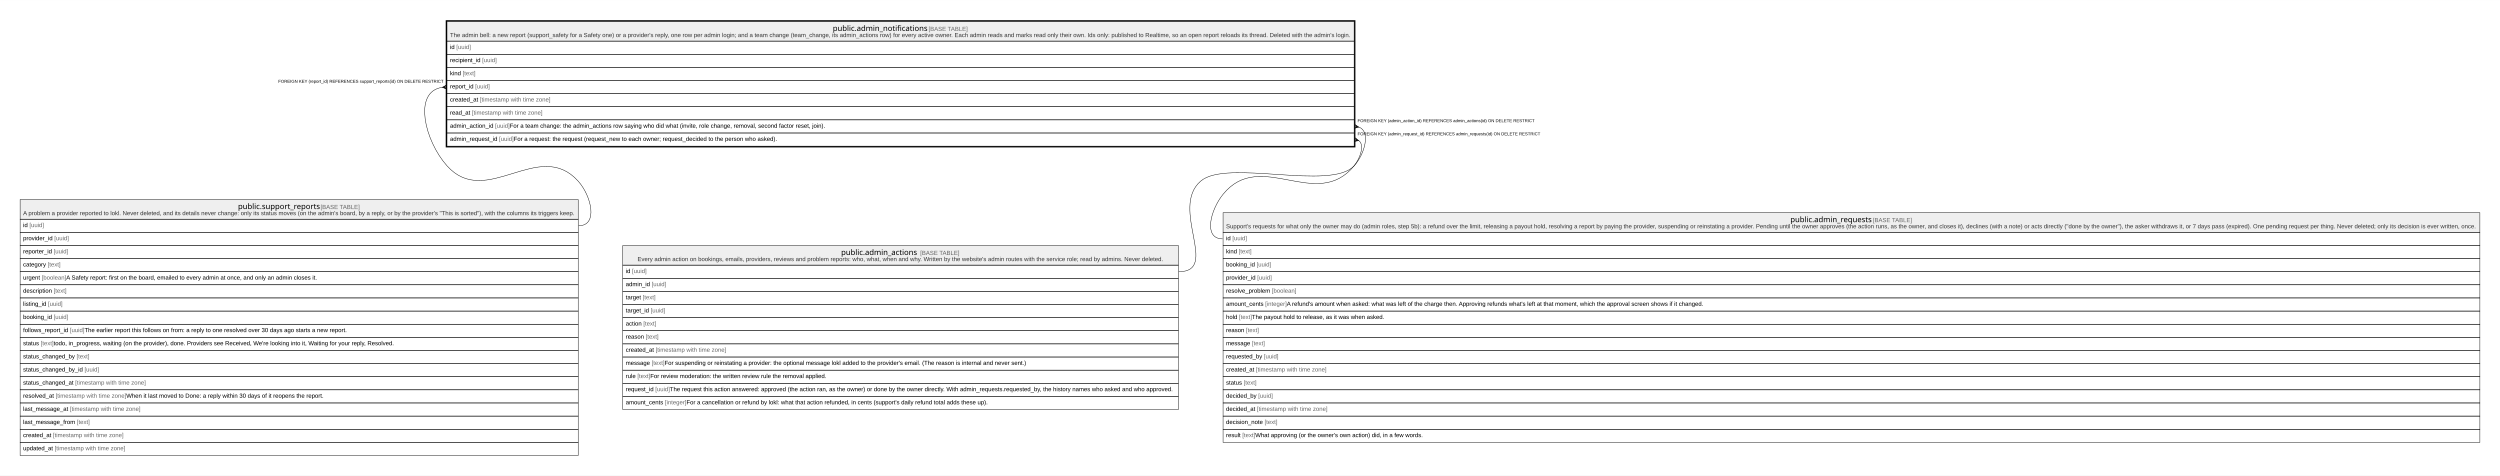
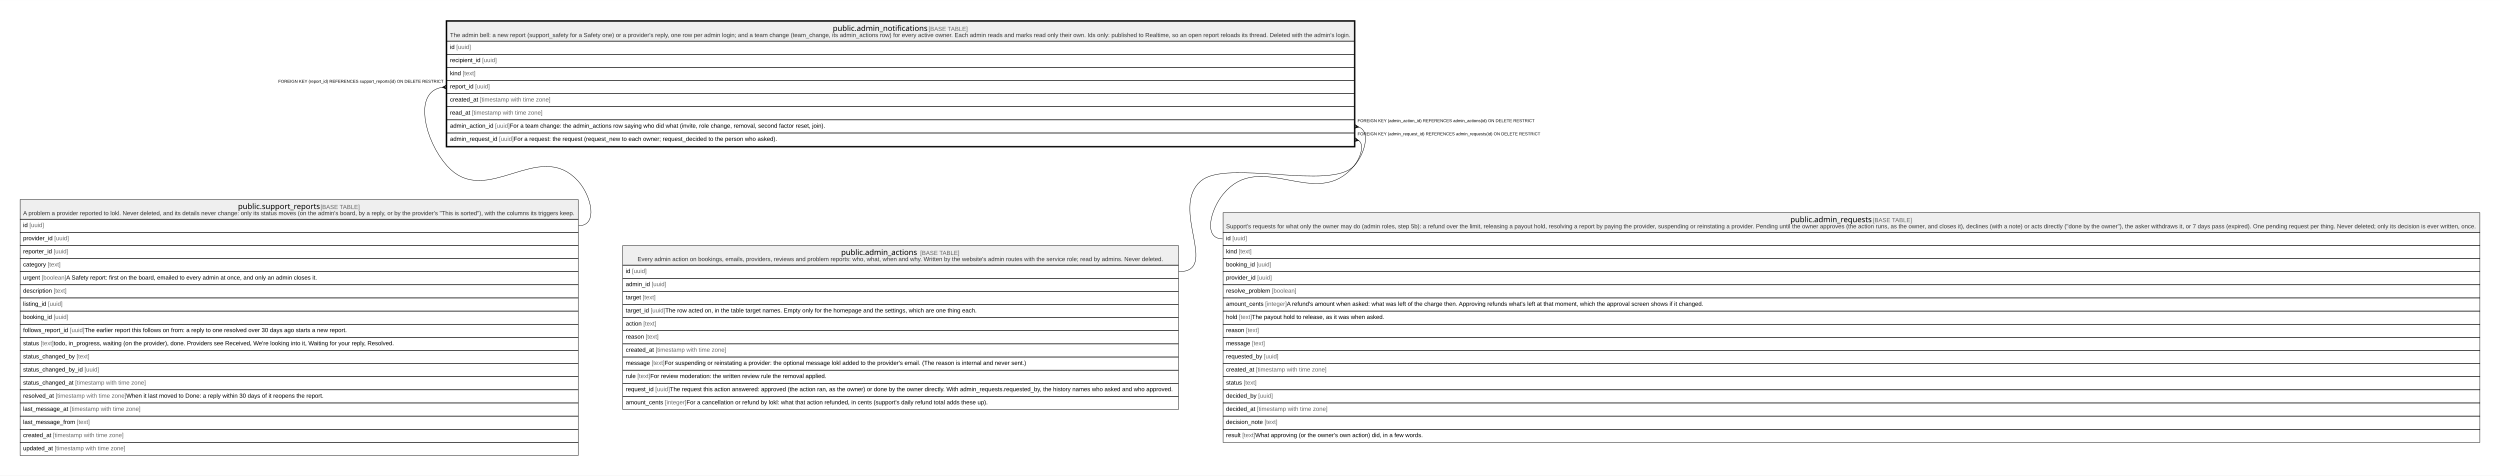
<svg xmlns="http://www.w3.org/2000/svg" width="5865pt" height="1116pt" viewBox="0.00 0.00 5865.43 1115.60">
  <g id="graph0" class="graph" transform="scale(1 1) rotate(0) translate(4 1111.6)">
    <polygon fill="white" stroke="none" points="-4,4 -4,-1111.6 5861.43,-1111.6 5861.43,4 -4,4" />
    <g id="node1" class="node">
      <polygon fill="#efefef" stroke="none" points="1044.75,-1015.4 1044.75,-1061.4 3172.99,-1061.4 3172.99,-1015.4 1044.75,-1015.4" />
      <polygon fill="none" stroke="black" points="1044.75,-1015.4 1044.75,-1061.4 3172.99,-1061.4 3172.99,-1015.4 1044.75,-1015.4" />
      <text text-anchor="start" x="1949.9" y="-1039.2" font-family="Arial Bold" font-size="18.00">public.admin_notifications</text>
      <text text-anchor="start" x="2143.36" y="-1039.2" font-family="Arial" font-size="14.00">    </text>
      <text text-anchor="start" x="2174.48" y="-1039.2" font-family="Arial" font-size="14.00" fill="#666666">[BASE TABLE]</text>
      <text text-anchor="start" x="1051.75" y="-1024.8" font-family="Arial" font-size="14.00" fill="#333333">The admin bell: a new report (support_safety for a Safety one) or a provider's reply, one row per admin login; and a team change (team_change, its admin_actions row) for every active owner. Each admin reads and marks read only their own. Ids only: published to Realtime, so an open report reloads its thread. Deleted with the admin's login.</text>
      <polygon fill="none" stroke="black" points="1044.75,-984.6 1044.75,-1015.4 3172.99,-1015.4 3172.99,-984.6 1044.75,-984.6" />
      <text text-anchor="start" x="1051.75" y="-996.8" font-family="Arial" font-size="14.00">id </text>
      <text text-anchor="start" x="1066.54" y="-996.8" font-family="Arial" font-size="14.00" fill="#666666">[uuid]</text>
      <polygon fill="none" stroke="black" points="1044.75,-953.8 1044.75,-984.6 3172.99,-984.6 3172.99,-953.8 1044.75,-953.8" />
      <text text-anchor="start" x="1051.75" y="-966" font-family="Arial" font-size="14.00">recipient_id </text>
      <text text-anchor="start" x="1127.24" y="-966" font-family="Arial" font-size="14.00" fill="#666666">[uuid]</text>
      <polygon fill="none" stroke="black" points="1044.75,-923 1044.75,-953.8 3172.99,-953.8 3172.99,-923 1044.75,-923" />
      <text text-anchor="start" x="1051.75" y="-935.2" font-family="Arial" font-size="14.00">kind </text>
      <text text-anchor="start" x="1081.33" y="-935.2" font-family="Arial" font-size="14.00" fill="#666666">[text]</text>
      <polygon fill="none" stroke="black" points="1044.75,-892.2 1044.75,-923 3172.99,-923 3172.99,-892.2 1044.75,-892.2" />
      <text text-anchor="start" x="1051.75" y="-904.4" font-family="Arial" font-size="14.00">report_id </text>
      <text text-anchor="start" x="1110.9" y="-904.4" font-family="Arial" font-size="14.00" fill="#666666">[uuid]</text>
      <polygon fill="none" stroke="black" points="1044.75,-861.4 1044.75,-892.2 3172.99,-892.2 3172.99,-861.4 1044.75,-861.4" />
      <text text-anchor="start" x="1051.75" y="-873.6" font-family="Arial" font-size="14.00">created_at </text>
      <text text-anchor="start" x="1121.8" y="-873.6" font-family="Arial" font-size="14.00" fill="#666666">[timestamp with time zone]</text>
      <polygon fill="none" stroke="black" points="1044.75,-830.6 1044.75,-861.4 3172.99,-861.4 3172.99,-830.6 1044.75,-830.6" />
      <text text-anchor="start" x="1051.75" y="-842.8" font-family="Arial" font-size="14.00">read_at </text>
      <text text-anchor="start" x="1103.13" y="-842.8" font-family="Arial" font-size="14.00" fill="#666666">[timestamp with time zone]</text>
      <polygon fill="none" stroke="black" points="1044.75,-799.8 1044.75,-830.6 3172.99,-830.6 3172.99,-799.8 1044.75,-799.8" />
      <text text-anchor="start" x="1051.75" y="-812" font-family="Arial" font-size="14.00">admin_action_id </text>
      <text text-anchor="start" x="1157.6" y="-812" font-family="Arial" font-size="14.00" fill="#666666">[uuid]</text>
      <text text-anchor="start" x="1191.85" y="-812" font-family="Arial" font-size="14.00"> For a team change: the admin_actions row saying who did what (invite, role change, removal, second factor reset, join).</text>
      <polygon fill="none" stroke="black" points="1044.75,-769 1044.75,-799.8 3172.99,-799.8 3172.99,-769 1044.75,-769" />
      <text text-anchor="start" x="1051.75" y="-781.2" font-family="Arial" font-size="14.00">admin_request_id </text>
      <text text-anchor="start" x="1166.94" y="-781.2" font-family="Arial" font-size="14.00" fill="#666666">[uuid]</text>
      <text text-anchor="start" x="1201.19" y="-781.2" font-family="Arial" font-size="14.00"> For a request: the request (request_new to each owner; request_decided to the person who asked).</text>
      <polygon fill="none" stroke="black" stroke-width="3" points="1043.25,-767.5 1043.25,-1062.9 3174.49,-1062.9 3174.49,-767.5 1043.25,-767.5" />
    </g>
    <g id="node2" class="node">
      <polygon fill="#efefef" stroke="none" points="43.2,-597.6 43.2,-643.6 1352.55,-643.6 1352.55,-597.6 43.2,-597.6" />
      <polygon fill="none" stroke="black" points="43.2,-597.6 43.2,-643.6 1352.55,-643.6 1352.55,-597.6 43.2,-597.6" />
      <text text-anchor="start" x="554.39" y="-621.4" font-family="Arial Bold" font-size="18.00">public.support_reports</text>
      <text text-anchor="start" x="716.87" y="-621.4" font-family="Arial" font-size="14.00">    </text>
      <text text-anchor="start" x="747.98" y="-621.4" font-family="Arial" font-size="14.00" fill="#666666">[BASE TABLE]</text>
      <text text-anchor="start" x="50.2" y="-607" font-family="Arial" font-size="14.00" fill="#333333">A problem a provider reported to lokl. Never deleted, and its details never change: only its status moves (on the admin's board, by a reply, or by the provider's "This is sorted"), with the columns its triggers keep.</text>
      <polygon fill="none" stroke="black" points="43.2,-566.8 43.2,-597.6 1352.55,-597.6 1352.55,-566.8 43.2,-566.8" />
      <text text-anchor="start" x="50.2" y="-579" font-family="Arial" font-size="14.00">id </text>
      <text text-anchor="start" x="64.99" y="-579" font-family="Arial" font-size="14.00" fill="#666666">[uuid]</text>
      <polygon fill="none" stroke="black" points="43.2,-536 43.2,-566.8 1352.55,-566.8 1352.55,-536 43.2,-536" />
      <text text-anchor="start" x="50.2" y="-548.2" font-family="Arial" font-size="14.00">provider_id </text>
      <text text-anchor="start" x="123.35" y="-548.2" font-family="Arial" font-size="14.00" fill="#666666">[uuid]</text>
      <polygon fill="none" stroke="black" points="43.2,-505.2 43.2,-536 1352.55,-536 1352.55,-505.2 43.2,-505.2" />
      <text text-anchor="start" x="50.2" y="-517.4" font-family="Arial" font-size="14.00">reporter_id </text>
      <text text-anchor="start" x="121.79" y="-517.4" font-family="Arial" font-size="14.00" fill="#666666">[uuid]</text>
      <polygon fill="none" stroke="black" points="43.2,-474.4 43.2,-505.2 1352.55,-505.2 1352.55,-474.4 43.2,-474.4" />
      <text text-anchor="start" x="50.2" y="-486.6" font-family="Arial" font-size="14.00">category </text>
      <text text-anchor="start" x="107.79" y="-486.6" font-family="Arial" font-size="14.00" fill="#666666">[text]</text>
      <polygon fill="none" stroke="black" points="43.2,-443.6 43.2,-474.4 1352.55,-474.4 1352.55,-443.6 43.2,-443.6" />
      <text text-anchor="start" x="50.2" y="-455.8" font-family="Arial" font-size="14.00">urgent </text>
      <text text-anchor="start" x="93.79" y="-455.8" font-family="Arial" font-size="14.00" fill="#666666">[boolean]</text>
      <text text-anchor="start" x="151.39" y="-455.8" font-family="Arial" font-size="14.00"> A Safety report: first on the board, emailed to every admin at once, and only an admin closes it.</text>
      <polygon fill="none" stroke="black" points="43.2,-412.8 43.2,-443.6 1352.55,-443.6 1352.55,-412.8 43.2,-412.8" />
      <text text-anchor="start" x="50.2" y="-425" font-family="Arial" font-size="14.00">description </text>
      <text text-anchor="start" x="121.79" y="-425" font-family="Arial" font-size="14.00" fill="#666666">[text]</text>
      <polygon fill="none" stroke="black" points="43.2,-382 43.2,-412.8 1352.55,-412.8 1352.55,-382 43.2,-382" />
      <text text-anchor="start" x="50.2" y="-394.2" font-family="Arial" font-size="14.00">listing_id </text>
      <text text-anchor="start" x="108.57" y="-394.2" font-family="Arial" font-size="14.00" fill="#666666">[uuid]</text>
      <polygon fill="none" stroke="black" points="43.2,-351.2 43.2,-382 1352.55,-382 1352.55,-351.2 43.2,-351.2" />
      <text text-anchor="start" x="50.2" y="-363.4" font-family="Arial" font-size="14.00">booking_id </text>
      <text text-anchor="start" x="121.81" y="-363.4" font-family="Arial" font-size="14.00" fill="#666666">[uuid]</text>
      <polygon fill="none" stroke="black" points="43.2,-320.4 43.2,-351.2 1352.55,-351.2 1352.55,-320.4 43.2,-320.4" />
      <text text-anchor="start" x="50.2" y="-332.6" font-family="Arial" font-size="14.00">follows_report_id </text>
      <text text-anchor="start" x="159.92" y="-332.6" font-family="Arial" font-size="14.00" fill="#666666">[uuid]</text>
      <text text-anchor="start" x="194.17" y="-332.6" font-family="Arial" font-size="14.00"> The earlier report this follows on from: a reply to one resolved over 30 days ago starts a new report.</text>
      <polygon fill="none" stroke="black" points="43.2,-289.6 43.2,-320.4 1352.55,-320.4 1352.55,-289.6 43.2,-289.6" />
      <text text-anchor="start" x="50.2" y="-301.8" font-family="Arial" font-size="14.00">status </text>
      <text text-anchor="start" x="91.44" y="-301.8" font-family="Arial" font-size="14.00" fill="#666666">[text]</text>
      <text text-anchor="start" x="121.79" y="-301.8" font-family="Arial" font-size="14.00"> todo, in_progress, waiting (on the provider), done. Providers see Received, We're looking into it, Waiting for your reply, Resolved.</text>
      <polygon fill="none" stroke="black" points="43.2,-258.8 43.2,-289.6 1352.55,-289.6 1352.55,-258.8 43.2,-258.8" />
      <text text-anchor="start" x="50.2" y="-271" font-family="Arial" font-size="14.00">status_changed_by </text>
      <text text-anchor="start" x="175.52" y="-271" font-family="Arial" font-size="14.00" fill="#666666">[text]</text>
      <polygon fill="none" stroke="black" points="43.2,-228 43.2,-258.8 1352.55,-258.8 1352.55,-228 43.2,-228" />
      <text text-anchor="start" x="50.2" y="-240.2" font-family="Arial" font-size="14.00">status_changed_by_id </text>
      <text text-anchor="start" x="194.2" y="-240.2" font-family="Arial" font-size="14.00" fill="#666666">[uuid]</text>
      <polygon fill="none" stroke="black" points="43.2,-197.2 43.2,-228 1352.55,-228 1352.55,-197.2 43.2,-197.2" />
      <text text-anchor="start" x="50.2" y="-209.4" font-family="Arial" font-size="14.00">status_changed_at </text>
      <text text-anchor="start" x="172.41" y="-209.4" font-family="Arial" font-size="14.00" fill="#666666">[timestamp with time zone]</text>
      <polygon fill="none" stroke="black" points="43.2,-166.4 43.2,-197.2 1352.55,-197.2 1352.55,-166.4 43.2,-166.4" />
      <text text-anchor="start" x="50.2" y="-178.6" font-family="Arial" font-size="14.00">resolved_at </text>
      <text text-anchor="start" x="126.47" y="-178.6" font-family="Arial" font-size="14.00" fill="#666666">[timestamp with time zone]</text>
      <text text-anchor="start" x="292.19" y="-178.6" font-family="Arial" font-size="14.00"> When it last moved to Done: a reply within 30 days of it reopens the report.</text>
      <polygon fill="none" stroke="black" points="43.2,-135.6 43.2,-166.4 1352.55,-166.4 1352.55,-135.6 43.2,-135.6" />
      <text text-anchor="start" x="50.2" y="-147.8" font-family="Arial" font-size="14.00">last_message_at </text>
      <text text-anchor="start" x="159.93" y="-147.8" font-family="Arial" font-size="14.00" fill="#666666">[timestamp with time zone]</text>
      <polygon fill="none" stroke="black" points="43.2,-104.8 43.2,-135.6 1352.55,-135.6 1352.55,-104.8 43.2,-104.8" />
      <text text-anchor="start" x="50.2" y="-117" font-family="Arial" font-size="14.00">last_message_from </text>
      <text text-anchor="start" x="176.25" y="-117" font-family="Arial" font-size="14.00" fill="#666666">[text]</text>
      <polygon fill="none" stroke="black" points="43.2,-74 43.2,-104.8 1352.55,-104.8 1352.55,-74 43.2,-74" />
      <text text-anchor="start" x="50.2" y="-86.2" font-family="Arial" font-size="14.00">created_at </text>
      <text text-anchor="start" x="120.25" y="-86.2" font-family="Arial" font-size="14.00" fill="#666666">[timestamp with time zone]</text>
      <polygon fill="none" stroke="black" points="43.2,-43.2 43.2,-74 1352.55,-74 1352.55,-43.2 43.2,-43.2" />
      <text text-anchor="start" x="50.2" y="-55.4" font-family="Arial" font-size="14.00">updated_at </text>
      <text text-anchor="start" x="124.16" y="-55.4" font-family="Arial" font-size="14.00" fill="#666666">[timestamp with time zone]</text>
    </g>
    <g id="edge1" class="edge">
      <path fill="none" stroke="black" d="M1033.35,-906.87C964.22,-896.62 992.45,-781.26 1044.75,-722.8 1136.59,-620.16 1260.5,-789.25 1352.55,-686.8 1383.62,-652.22 1400.04,-582.2 1353.55,-582.2" />
      <polygon fill="black" stroke="black" points="1033.45,-906.88 1043.11,-912.07 1038.77,-907.25 1043.09,-907.55 1043.09,-907.55 1043.09,-907.55 1038.77,-907.25 1043.74,-903.09 1033.45,-906.88" />
      <text text-anchor="start" x="648.88" y="-917.6" font-family="Arial" font-size="10.00">FOREIGN KEY (report_id) REFERENCES support_reports(id) ON DELETE RESTRICT</text>
    </g>
    <g id="node3" class="node">
      <polygon fill="#efefef" stroke="none" points="1457.12,-489.8 1457.12,-535.8 2760.63,-535.8 2760.63,-489.8 1457.12,-489.8" />
      <polygon fill="none" stroke="black" points="1457.12,-489.8 1457.12,-535.8 2760.63,-535.8 2760.63,-489.8 1457.12,-489.8" />
      <text text-anchor="start" x="1969.4" y="-513.6" font-family="Arial Bold" font-size="18.00">public.admin_actions</text>
      <text text-anchor="start" x="2123.86" y="-513.6" font-family="Arial" font-size="14.00">    </text>
      <text text-anchor="start" x="2154.98" y="-513.6" font-family="Arial" font-size="14.00" fill="#666666">[BASE TABLE]</text>
      <text text-anchor="start" x="1491.63" y="-499.2" font-family="Arial" font-size="14.00" fill="#333333">Every admin action on bookings, emails, providers, reviews and problem reports: who, what, when and why. Written by the website's admin routes with the service role; read by admins. Never deleted.</text>
      <polygon fill="none" stroke="black" points="1457.12,-459 1457.12,-489.8 2760.63,-489.8 2760.63,-459 1457.12,-459" />
      <text text-anchor="start" x="1464.12" y="-471.2" font-family="Arial" font-size="14.00">id </text>
      <text text-anchor="start" x="1478.9" y="-471.2" font-family="Arial" font-size="14.00" fill="#666666">[uuid]</text>
      <polygon fill="none" stroke="black" points="1457.12,-428.2 1457.12,-459 2760.63,-459 2760.63,-428.2 1457.12,-428.2" />
      <text text-anchor="start" x="1464.12" y="-440.4" font-family="Arial" font-size="14.00">admin_id </text>
      <text text-anchor="start" x="1524.82" y="-440.4" font-family="Arial" font-size="14.00" fill="#666666">[uuid]</text>
      <polygon fill="none" stroke="black" points="1457.12,-397.4 1457.12,-428.2 2760.63,-428.2 2760.63,-397.4 1457.12,-397.4" />
      <text text-anchor="start" x="1464.12" y="-409.6" font-family="Arial" font-size="14.00">target </text>
      <text text-anchor="start" x="1503.8" y="-409.6" font-family="Arial" font-size="14.00" fill="#666666">[text]</text>
      <polygon fill="none" stroke="black" points="1457.12,-366.6 1457.12,-397.4 2760.63,-397.4 2760.63,-366.6 1457.12,-366.6" />
      <text text-anchor="start" x="1464.12" y="-378.8" font-family="Arial" font-size="14.00">target_id </text>
      <text text-anchor="start" x="1522.49" y="-378.8" font-family="Arial" font-size="14.00" fill="#666666">[uuid]</text>
+       <text text-anchor="start" x="1556.74" y="-378.8" font-family="Arial" font-size="14.00"> The row acted on, in the table target names. Empty only for the homepage and the settings, which are one thing each.</text>
      <polygon fill="none" stroke="black" points="1457.12,-335.8 1457.12,-366.6 2760.63,-366.6 2760.63,-335.8 1457.12,-335.8" />
      <text text-anchor="start" x="1464.12" y="-348" font-family="Arial" font-size="14.00">action </text>
      <text text-anchor="start" x="1505.36" y="-348" font-family="Arial" font-size="14.00" fill="#666666">[text]</text>
      <polygon fill="none" stroke="black" points="1457.12,-305 1457.12,-335.8 2760.63,-335.8 2760.63,-305 1457.12,-305" />
      <text text-anchor="start" x="1464.12" y="-317.2" font-family="Arial" font-size="14.00">reason </text>
      <text text-anchor="start" x="1510.81" y="-317.2" font-family="Arial" font-size="14.00" fill="#666666">[text]</text>
      <polygon fill="none" stroke="black" points="1457.12,-274.2 1457.12,-305 2760.63,-305 2760.63,-274.2 1457.12,-274.2" />
      <text text-anchor="start" x="1464.12" y="-286.4" font-family="Arial" font-size="14.00">created_at </text>
      <text text-anchor="start" x="1534.16" y="-286.4" font-family="Arial" font-size="14.00" fill="#666666">[timestamp with time zone]</text>
      <polygon fill="none" stroke="black" points="1457.12,-243.4 1457.12,-274.2 2760.63,-274.2 2760.63,-243.4 1457.12,-243.4" />
      <text text-anchor="start" x="1464.12" y="-255.6" font-family="Arial" font-size="14.00">message </text>
      <text text-anchor="start" x="1524.81" y="-255.6" font-family="Arial" font-size="14.00" fill="#666666">[text]</text>
      <text text-anchor="start" x="1555.16" y="-255.6" font-family="Arial" font-size="14.00"> For suspending or reinstating a provider: the optional message lokl added to the provider's email. (The reason is internal and never sent.)</text>
      <polygon fill="none" stroke="black" points="1457.12,-212.6 1457.12,-243.4 2760.63,-243.4 2760.63,-212.6 1457.12,-212.6" />
      <text text-anchor="start" x="1464.12" y="-224.8" font-family="Arial" font-size="14.00">rule </text>
      <text text-anchor="start" x="1491.35" y="-224.8" font-family="Arial" font-size="14.00" fill="#666666">[text]</text>
      <text text-anchor="start" x="1521.69" y="-224.8" font-family="Arial" font-size="14.00"> For review moderation: the written review rule the removal applied.</text>
      <polygon fill="none" stroke="black" points="1457.12,-181.8 1457.12,-212.6 2760.63,-212.6 2760.63,-181.8 1457.12,-181.8" />
      <text text-anchor="start" x="1464.12" y="-194" font-family="Arial" font-size="14.00">request_id </text>
      <text text-anchor="start" x="1533.38" y="-194" font-family="Arial" font-size="14.00" fill="#666666">[uuid]</text>
      <text text-anchor="start" x="1567.63" y="-194" font-family="Arial" font-size="14.00"> The request this action answered: approved (the action ran, as the owner) or done by the owner directly. With admin_requests.requested_by, the history names who asked and who approved.</text>
      <polygon fill="none" stroke="black" points="1457.12,-151 1457.12,-181.8 2760.63,-181.8 2760.63,-151 1457.12,-151" />
      <text text-anchor="start" x="1464.12" y="-163.2" font-family="Arial" font-size="14.00">amount_cents </text>
      <text text-anchor="start" x="1555.95" y="-163.2" font-family="Arial" font-size="14.00" fill="#666666">[integer]</text>
      <text text-anchor="start" x="1606.54" y="-163.2" font-family="Arial" font-size="14.00"> For a cancellation or refund by lokl: what that action refunded, in cents (support's daily refund total adds these up).</text>
    </g>
    <g id="edge2" class="edge">
      <path fill="none" stroke="black" d="M3184.12,-813.64C3212.26,-803.84 3198.12,-750.26 3172.99,-722.8 3118.71,-663.46 2873.51,-739.64 2812.87,-686.8 2739.67,-623 2858.74,-474.4 2761.63,-474.4" />
      <polygon fill="black" stroke="black" points="3184.21,-813.63 3173.64,-810.7 3178.94,-814.44 3174.66,-815.1 3174.66,-815.1 3174.66,-815.1 3178.94,-814.44 3175.01,-819.6 3184.21,-813.63" />
      <text text-anchor="start" x="3180.99" y="-825.2" font-family="Arial" font-size="10.00">FOREIGN KEY (admin_action_id) REFERENCES admin_actions(id) ON DELETE RESTRICT</text>
    </g>
    <g id="node4" class="node">
      <polygon fill="#efefef" stroke="none" points="2865.52,-566.8 2865.52,-612.8 5814.23,-612.8 5814.23,-566.8 2865.52,-566.8" />
      <polygon fill="none" stroke="black" points="2865.52,-566.8 2865.52,-612.8 5814.23,-612.8 5814.23,-566.8 2865.52,-566.8" />
      <text text-anchor="start" x="4196.4" y="-590.6" font-family="Arial Bold" font-size="18.00">public.admin_requests</text>
      <text text-anchor="start" x="4358.86" y="-590.6" font-family="Arial" font-size="14.00">    </text>
      <text text-anchor="start" x="4389.98" y="-590.6" font-family="Arial" font-size="14.00" fill="#666666">[BASE TABLE]</text>
      <text text-anchor="start" x="2872.52" y="-576.2" font-family="Arial" font-size="14.00" fill="#333333">Support's requests for what only the owner may do (admin roles, step 5b): a refund over the limit, releasing a payout hold, resolving a report by paying the provider, suspending or reinstating a provider. Pending until the owner approves (the action runs, as the owner, and closes it), declines (with a note) or acts directly ("done by the owner"), the asker withdraws it, or 7 days pass (expired). One pending request per thing. Never deleted; only its decision is ever written, once.</text>
      <polygon fill="none" stroke="black" points="2865.52,-536 2865.52,-566.8 5814.23,-566.8 5814.23,-536 2865.52,-536" />
      <text text-anchor="start" x="2872.52" y="-548.2" font-family="Arial" font-size="14.00">id </text>
      <text text-anchor="start" x="2887.31" y="-548.2" font-family="Arial" font-size="14.00" fill="#666666">[uuid]</text>
      <polygon fill="none" stroke="black" points="2865.52,-505.2 2865.52,-536 5814.23,-536 5814.23,-505.2 2865.52,-505.2" />
      <text text-anchor="start" x="2872.52" y="-517.4" font-family="Arial" font-size="14.00">kind </text>
      <text text-anchor="start" x="2902.09" y="-517.4" font-family="Arial" font-size="14.00" fill="#666666">[text]</text>
      <polygon fill="none" stroke="black" points="2865.52,-474.4 2865.52,-505.2 5814.23,-505.2 5814.23,-474.4 2865.52,-474.4" />
      <text text-anchor="start" x="2872.52" y="-486.6" font-family="Arial" font-size="14.00">booking_id </text>
      <text text-anchor="start" x="2944.13" y="-486.6" font-family="Arial" font-size="14.00" fill="#666666">[uuid]</text>
      <polygon fill="none" stroke="black" points="2865.52,-443.6 2865.52,-474.4 5814.23,-474.4 5814.23,-443.6 2865.52,-443.6" />
      <text text-anchor="start" x="2872.52" y="-455.8" font-family="Arial" font-size="14.00">provider_id </text>
      <text text-anchor="start" x="2945.67" y="-455.8" font-family="Arial" font-size="14.00" fill="#666666">[uuid]</text>
      <polygon fill="none" stroke="black" points="2865.52,-412.8 2865.52,-443.6 5814.23,-443.6 5814.23,-412.8 2865.52,-412.8" />
      <text text-anchor="start" x="2872.52" y="-425" font-family="Arial" font-size="14.00">resolve_problem </text>
      <text text-anchor="start" x="2979.91" y="-425" font-family="Arial" font-size="14.00" fill="#666666">[boolean]</text>
      <polygon fill="none" stroke="black" points="2865.52,-382 2865.52,-412.8 5814.23,-412.8 5814.23,-382 2865.52,-382" />
      <text text-anchor="start" x="2872.52" y="-394.2" font-family="Arial" font-size="14.00">amount_cents </text>
      <text text-anchor="start" x="2964.35" y="-394.2" font-family="Arial" font-size="14.00" fill="#666666">[integer]</text>
      <text text-anchor="start" x="3014.94" y="-394.2" font-family="Arial" font-size="14.00"> A refund's amount when asked: what was left of the charge then. Approving refunds what's left at that moment, which the approval screen shows if it changed.</text>
      <polygon fill="none" stroke="black" points="2865.52,-351.2 2865.52,-382 5814.23,-382 5814.23,-351.2 2865.52,-351.2" />
      <text text-anchor="start" x="2872.52" y="-363.4" font-family="Arial" font-size="14.00">hold </text>
      <text text-anchor="start" x="2902.88" y="-363.4" font-family="Arial" font-size="14.00" fill="#666666">[text]</text>
      <text text-anchor="start" x="2933.22" y="-363.4" font-family="Arial" font-size="14.00"> The payout hold to release, as it was when asked.</text>
      <polygon fill="none" stroke="black" points="2865.52,-320.4 2865.52,-351.2 5814.23,-351.2 5814.23,-320.4 2865.52,-320.4" />
      <text text-anchor="start" x="2872.52" y="-332.6" font-family="Arial" font-size="14.00">reason </text>
      <text text-anchor="start" x="2919.22" y="-332.6" font-family="Arial" font-size="14.00" fill="#666666">[text]</text>
      <polygon fill="none" stroke="black" points="2865.52,-289.6 2865.52,-320.4 5814.23,-320.4 5814.23,-289.6 2865.52,-289.6" />
      <text text-anchor="start" x="2872.52" y="-301.8" font-family="Arial" font-size="14.00">message </text>
      <text text-anchor="start" x="2933.22" y="-301.8" font-family="Arial" font-size="14.00" fill="#666666">[text]</text>
      <polygon fill="none" stroke="black" points="2865.52,-258.8 2865.52,-289.6 5814.23,-289.6 5814.23,-258.8 2865.52,-258.8" />
      <text text-anchor="start" x="2872.52" y="-271" font-family="Arial" font-size="14.00">requested_by </text>
      <text text-anchor="start" x="2961.25" y="-271" font-family="Arial" font-size="14.00" fill="#666666">[uuid]</text>
      <polygon fill="none" stroke="black" points="2865.52,-228 2865.52,-258.8 5814.23,-258.8 5814.23,-228 2865.52,-228" />
      <text text-anchor="start" x="2872.52" y="-240.2" font-family="Arial" font-size="14.00">created_at </text>
      <text text-anchor="start" x="2942.57" y="-240.2" font-family="Arial" font-size="14.00" fill="#666666">[timestamp with time zone]</text>
      <polygon fill="none" stroke="black" points="2865.52,-197.2 2865.52,-228 5814.23,-228 5814.23,-197.2 2865.52,-197.2" />
      <text text-anchor="start" x="2872.52" y="-209.4" font-family="Arial" font-size="14.00">status </text>
      <text text-anchor="start" x="2913.76" y="-209.4" font-family="Arial" font-size="14.00" fill="#666666">[text]</text>
      <polygon fill="none" stroke="black" points="2865.52,-166.4 2865.52,-197.2 5814.23,-197.2 5814.23,-166.4 2865.52,-166.4" />
      <text text-anchor="start" x="2872.52" y="-178.6" font-family="Arial" font-size="14.00">decided_by </text>
      <text text-anchor="start" x="2948.02" y="-178.6" font-family="Arial" font-size="14.00" fill="#666666">[uuid]</text>
      <polygon fill="none" stroke="black" points="2865.52,-135.6 2865.52,-166.4 5814.23,-166.4 5814.23,-135.6 2865.52,-135.6" />
      <text text-anchor="start" x="2872.52" y="-147.8" font-family="Arial" font-size="14.00">decided_at </text>
      <text text-anchor="start" x="2944.91" y="-147.8" font-family="Arial" font-size="14.00" fill="#666666">[timestamp with time zone]</text>
      <polygon fill="none" stroke="black" points="2865.52,-104.8 2865.52,-135.6 5814.23,-135.6 5814.23,-104.8 2865.52,-104.8" />
      <text text-anchor="start" x="2872.52" y="-117" font-family="Arial" font-size="14.00">decision_note </text>
      <text text-anchor="start" x="2962.81" y="-117" font-family="Arial" font-size="14.00" fill="#666666">[text]</text>
      <polygon fill="none" stroke="black" points="2865.52,-74 2865.52,-104.8 5814.23,-104.8 5814.23,-74 2865.52,-74" />
      <text text-anchor="start" x="2872.52" y="-86.2" font-family="Arial" font-size="14.00">result </text>
      <text text-anchor="start" x="2910.64" y="-86.2" font-family="Arial" font-size="14.00" fill="#666666">[text]</text>
      <text text-anchor="start" x="2940.99" y="-86.2" font-family="Arial" font-size="14.00"> What approving (or the owner's own action) did, in a few words.</text>
    </g>
    <g id="edge3" class="edge">
      <path fill="none" stroke="black" d="M3183.75,-781.92C3197.96,-772.82 3187.77,-740.83 3172.99,-722.8 3084.35,-614.64 2953.8,-764.45 2865.52,-656 2836.17,-619.94 2818.03,-551.4 2864.52,-551.4" />
      <polygon fill="black" stroke="black" points="3184.01,-781.86 3173.21,-779.96 3178.84,-783.17 3174.64,-784.24 3174.64,-784.24 3174.64,-784.24 3178.84,-783.17 3175.43,-788.68 3184.01,-781.86" />
      <text text-anchor="start" x="3180.99" y="-794.4" font-family="Arial" font-size="10.00">FOREIGN KEY (admin_request_id) REFERENCES admin_requests(id) ON DELETE RESTRICT</text>
    </g>
  </g>
</svg>
